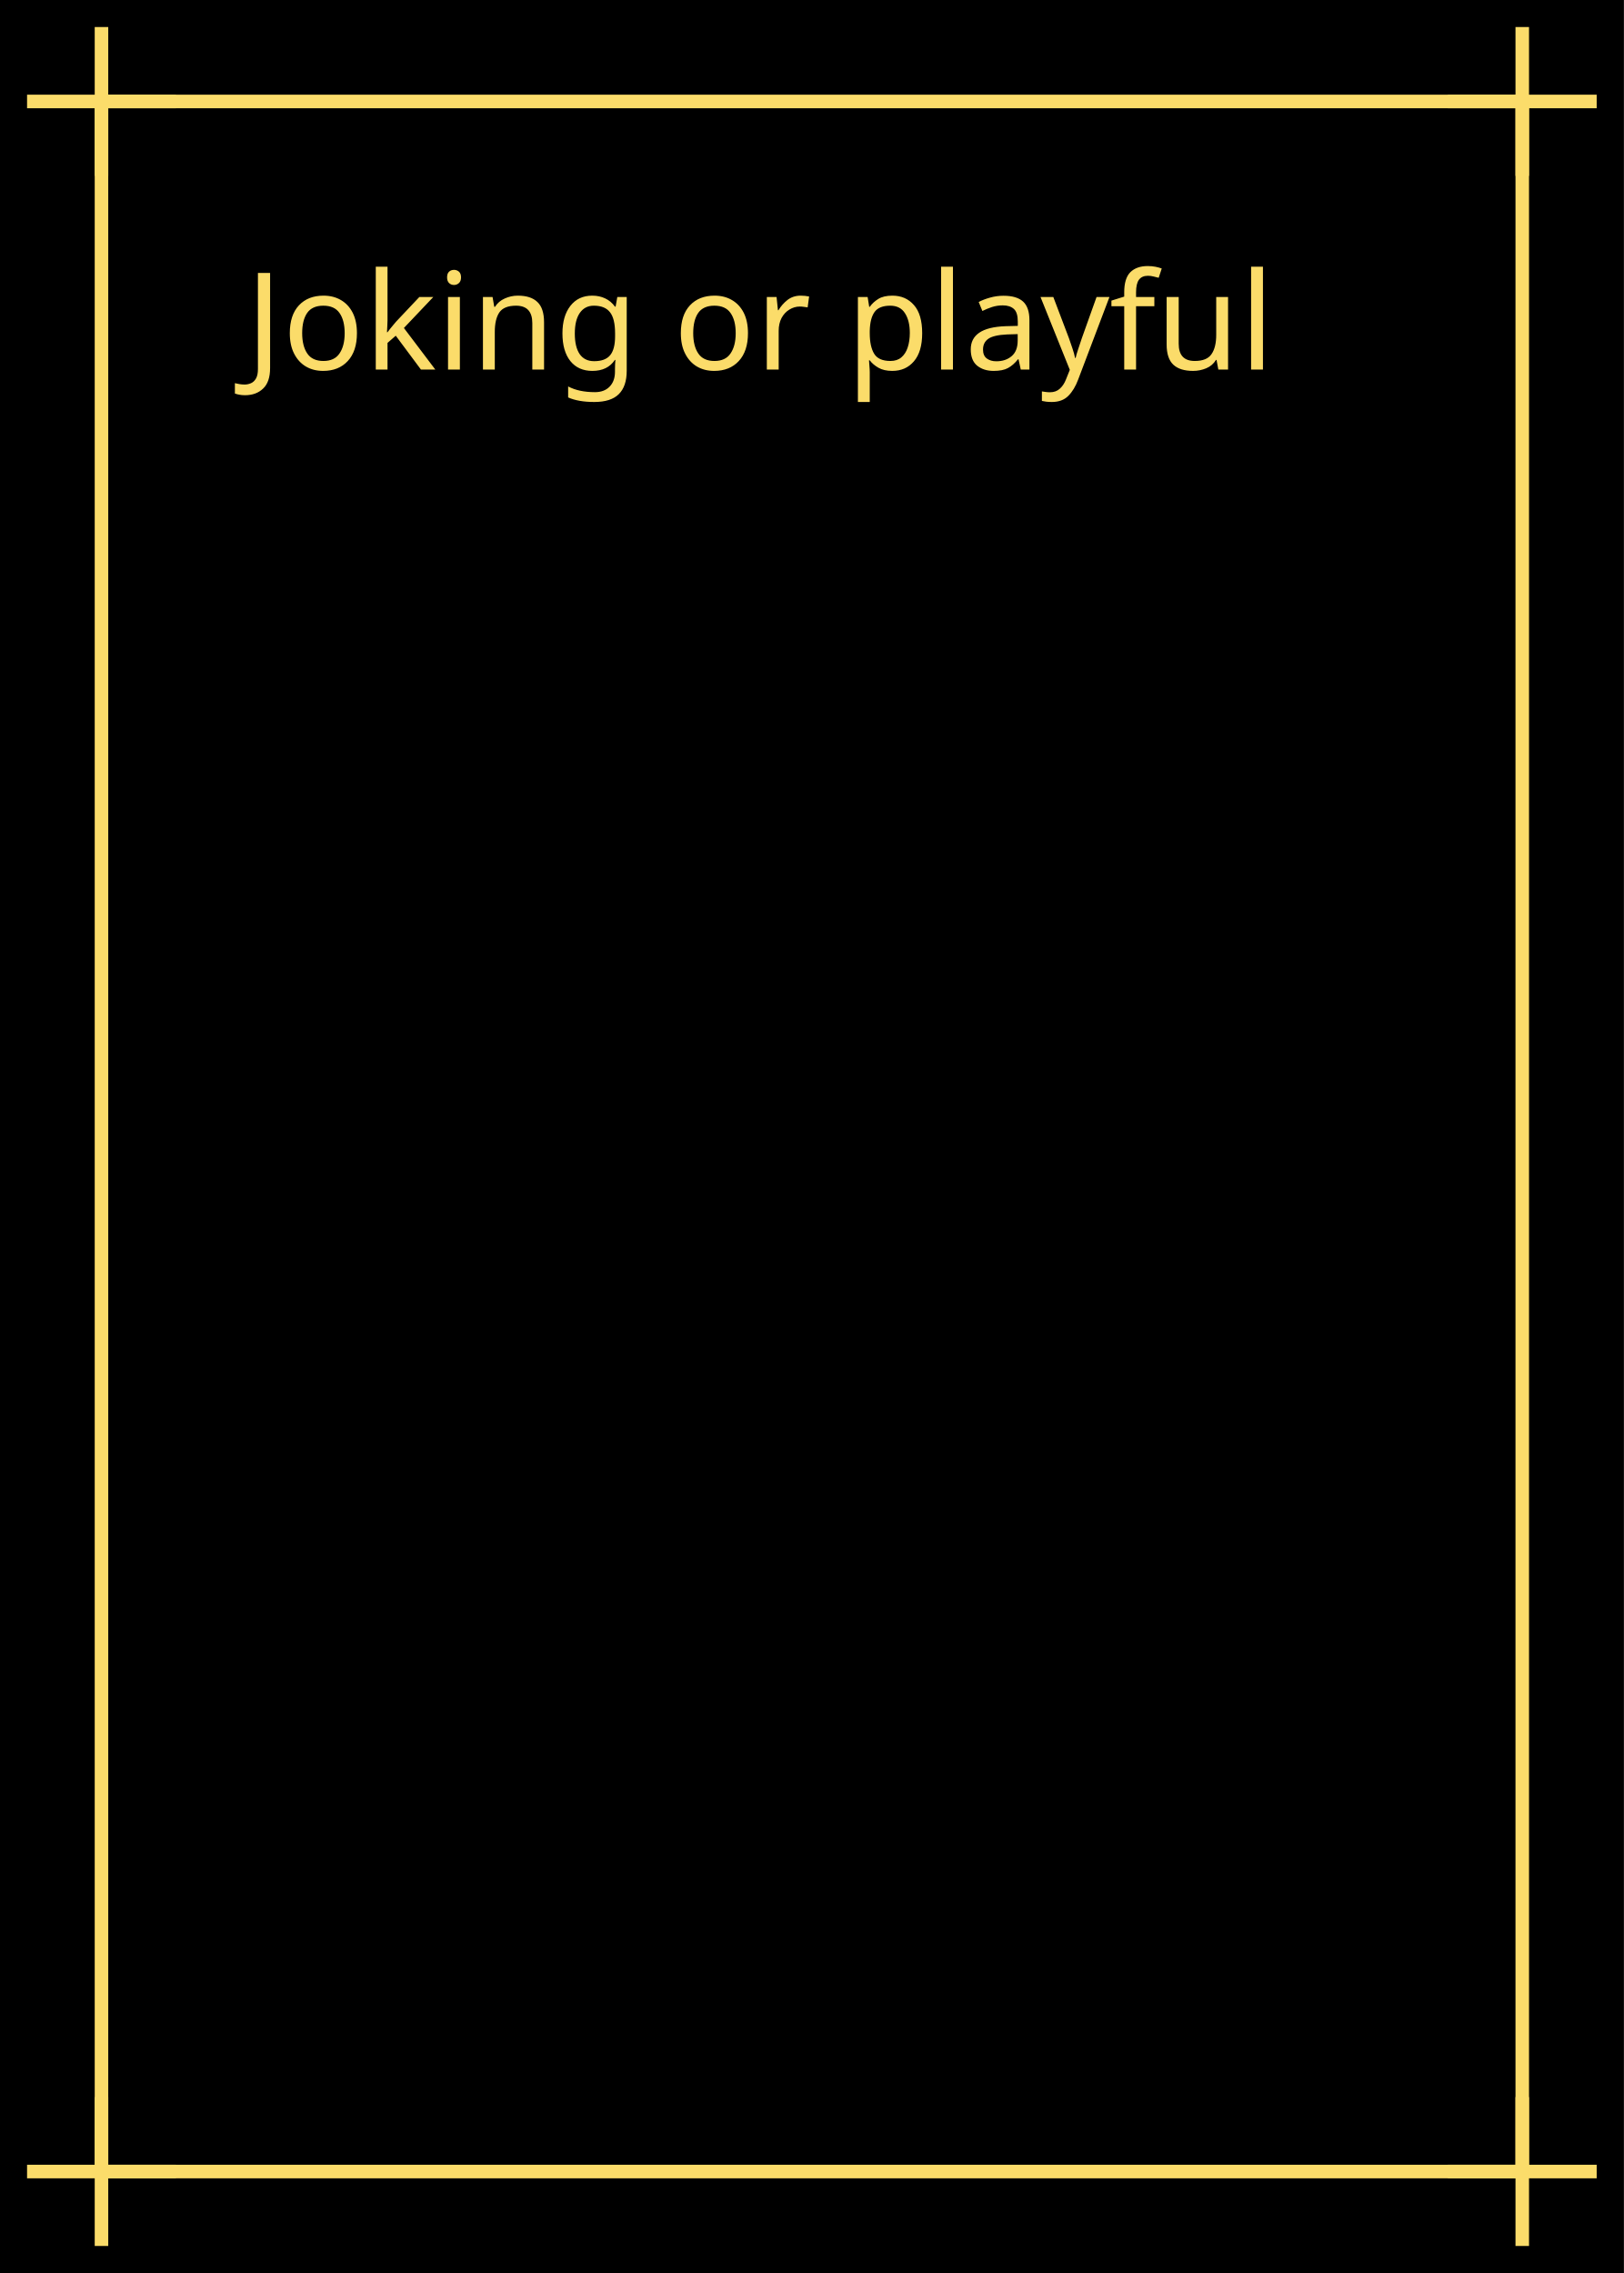
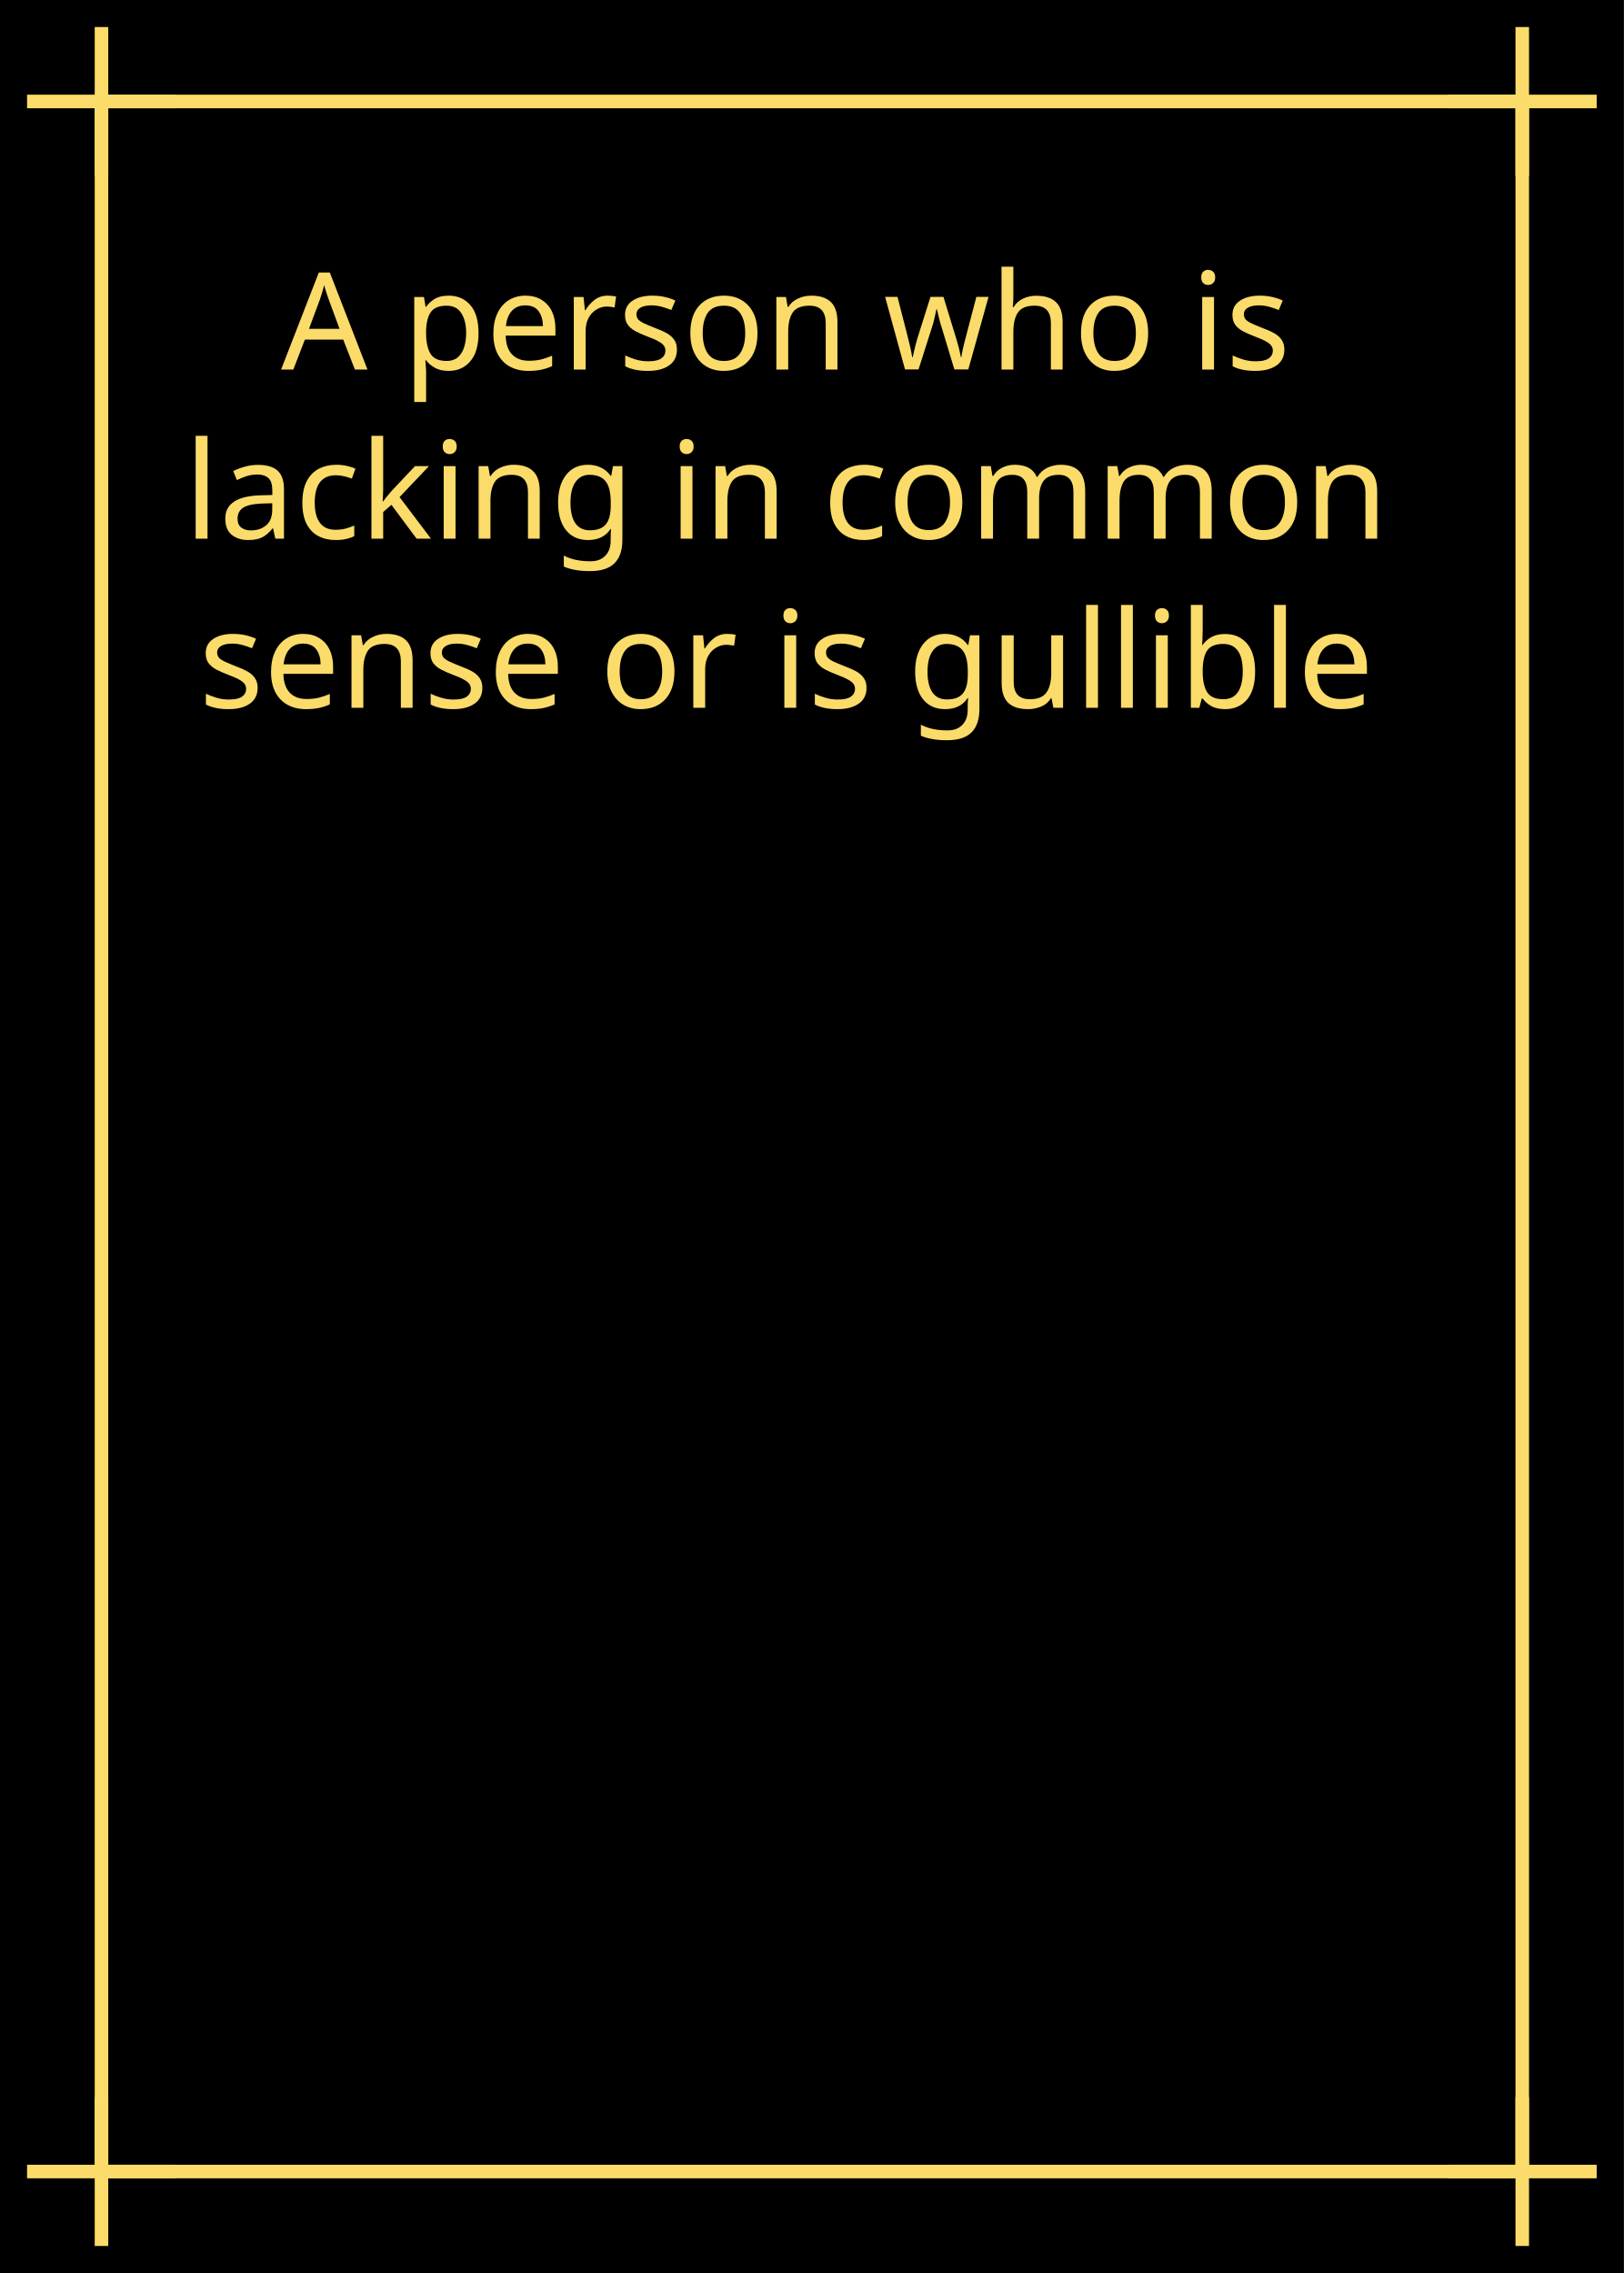
<svg xmlns="http://www.w3.org/2000/svg" width="2.5in" height="3.5in" viewBox="0 0 240 336" version="1.2" baseProfile="tiny">
  <defs>
</defs>
  <g fill="none" stroke="black" stroke-width="1" fill-rule="evenodd" stroke-linecap="square" stroke-linejoin="bevel">
    <g fill="#000000" fill-opacity="1" stroke="none" transform="matrix(1,0,0,1,0,0)" font-family=".AppleSystemUIFont" font-size="17.333" font-weight="400" font-style="normal">
      <rect x="0" y="0" width="240" height="336" />
    </g>
    <g fill="#000000" fill-opacity="1" stroke="none" transform="matrix(1,0,0,1,0,0)" font-family=".AppleSystemUIFont" font-size="17.333" font-weight="400" font-style="normal">
      <rect x="0" y="0" width="240" height="336" />
    </g>
    <g fill="#000000" fill-opacity="1" stroke="#fbdc6a" stroke-opacity="1" stroke-width="2" stroke-linecap="square" stroke-linejoin="bevel" transform="matrix(1,0,0,1,0,0)" font-family=".AppleSystemUIFont" font-size="17.333" font-weight="400" font-style="normal">
      <rect x="15" y="15" width="210" height="306" />
      <polyline fill="none" vector-effect="none" points="5,15 25,15 " />
      <polyline fill="none" vector-effect="none" points="15,5 15,25 " />
      <polyline fill="none" vector-effect="none" points="215,15 235,15 " />
      <polyline fill="none" vector-effect="none" points="225,5 225,25 " />
      <polyline fill="none" vector-effect="none" points="5,321 25,321 " />
      <polyline fill="none" vector-effect="none" points="15,311 15,331 " />
      <polyline fill="none" vector-effect="none" points="215,321 235,321 " />
      <polyline fill="none" vector-effect="none" points="225,311 225,331 " />
    </g>
    <g fill="#000000" fill-opacity="1" stroke="#fbdc6a" stroke-opacity="1" stroke-width="1" stroke-linecap="square" stroke-linejoin="bevel" transform="matrix(1,0,0,1,0,0)" font-family="Arbutus Slab" font-size="20" font-weight="400" font-style="normal">
-       <text fill="#fbdc6a" fill-opacity="1" stroke="none" xml:space="preserve" x="36.281" y="54.625" font-family="Arbutus Slab" font-size="20" font-weight="400" font-style="normal">Joking or playful</text>
+       <text fill="#fbdc6a" fill-opacity="1" stroke="none" xml:space="preserve" x="41.547" y="54.625" font-family="Arbutus Slab" font-size="20" font-weight="400" font-style="normal">A person who is</text>
+       <text fill="#fbdc6a" fill-opacity="1" stroke="none" xml:space="preserve" x="27.219" y="79.625" font-family="Arbutus Slab" font-size="20" font-weight="400" font-style="normal">lacking in common</text>
+       <text fill="#fbdc6a" fill-opacity="1" stroke="none" xml:space="preserve" x="29.391" y="104.625" font-family="Arbutus Slab" font-size="20" font-weight="400" font-style="normal">sense or is gullible</text>
    </g>
  </g>
</svg>
